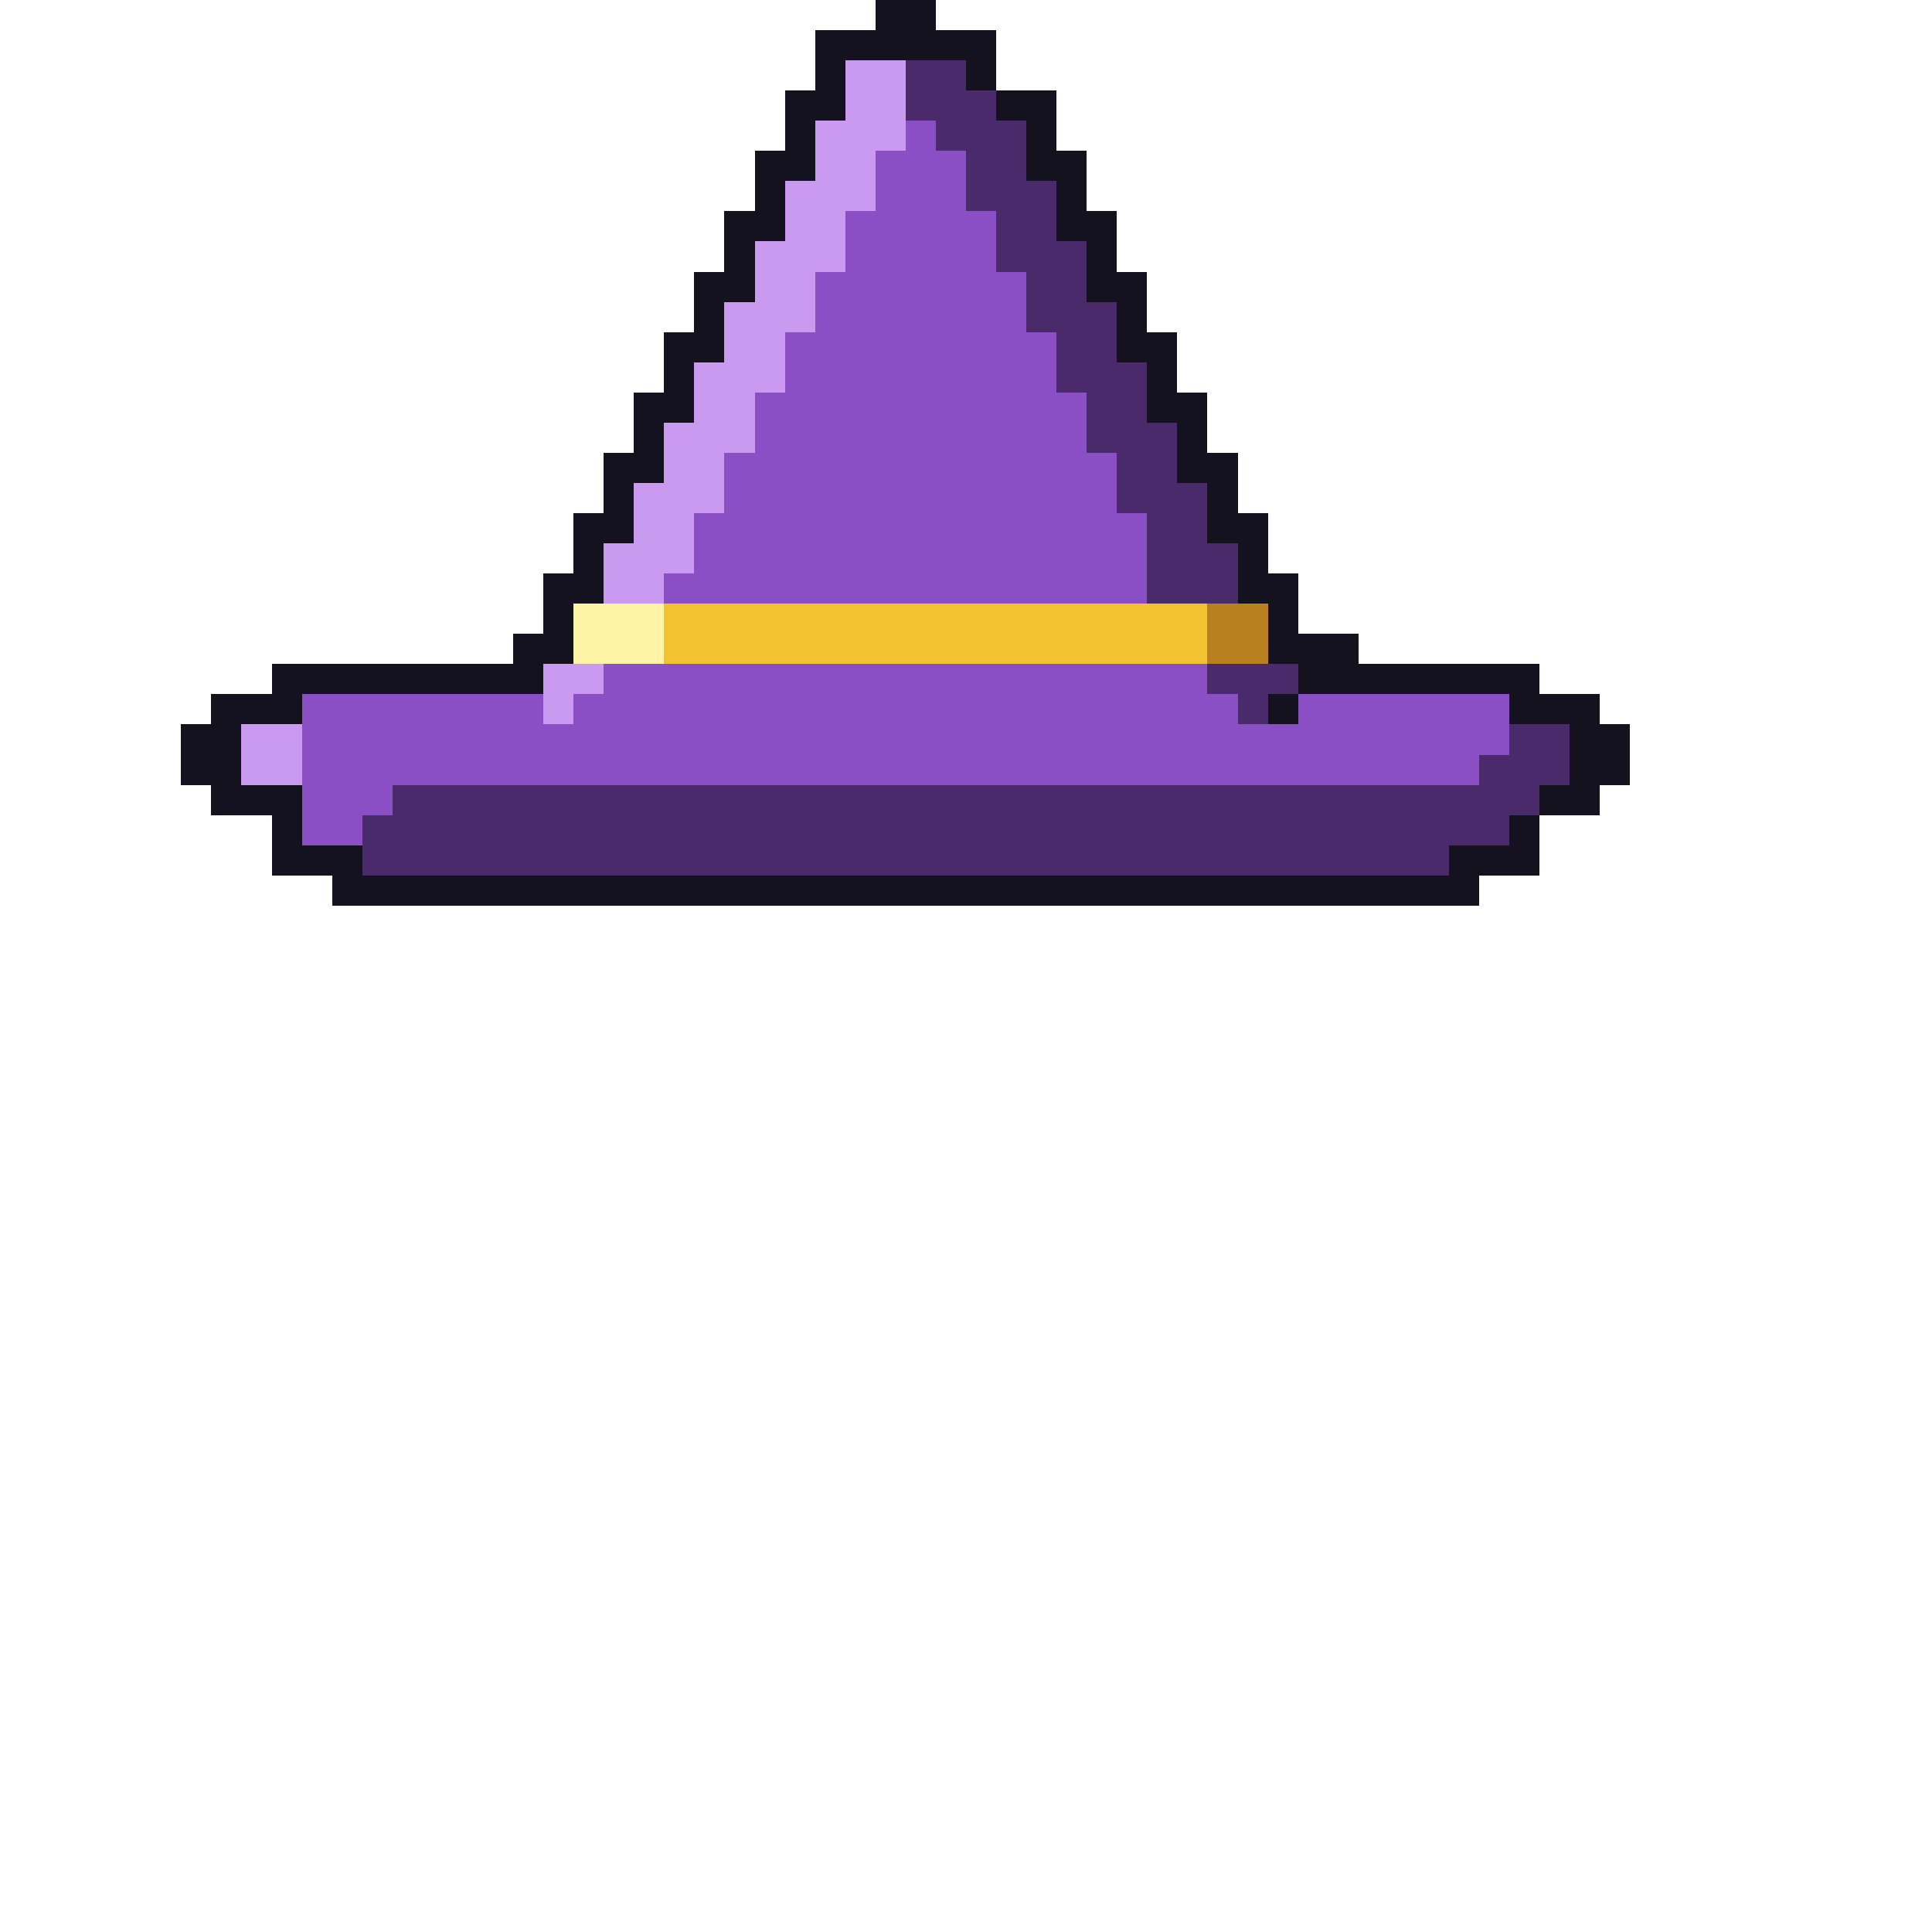
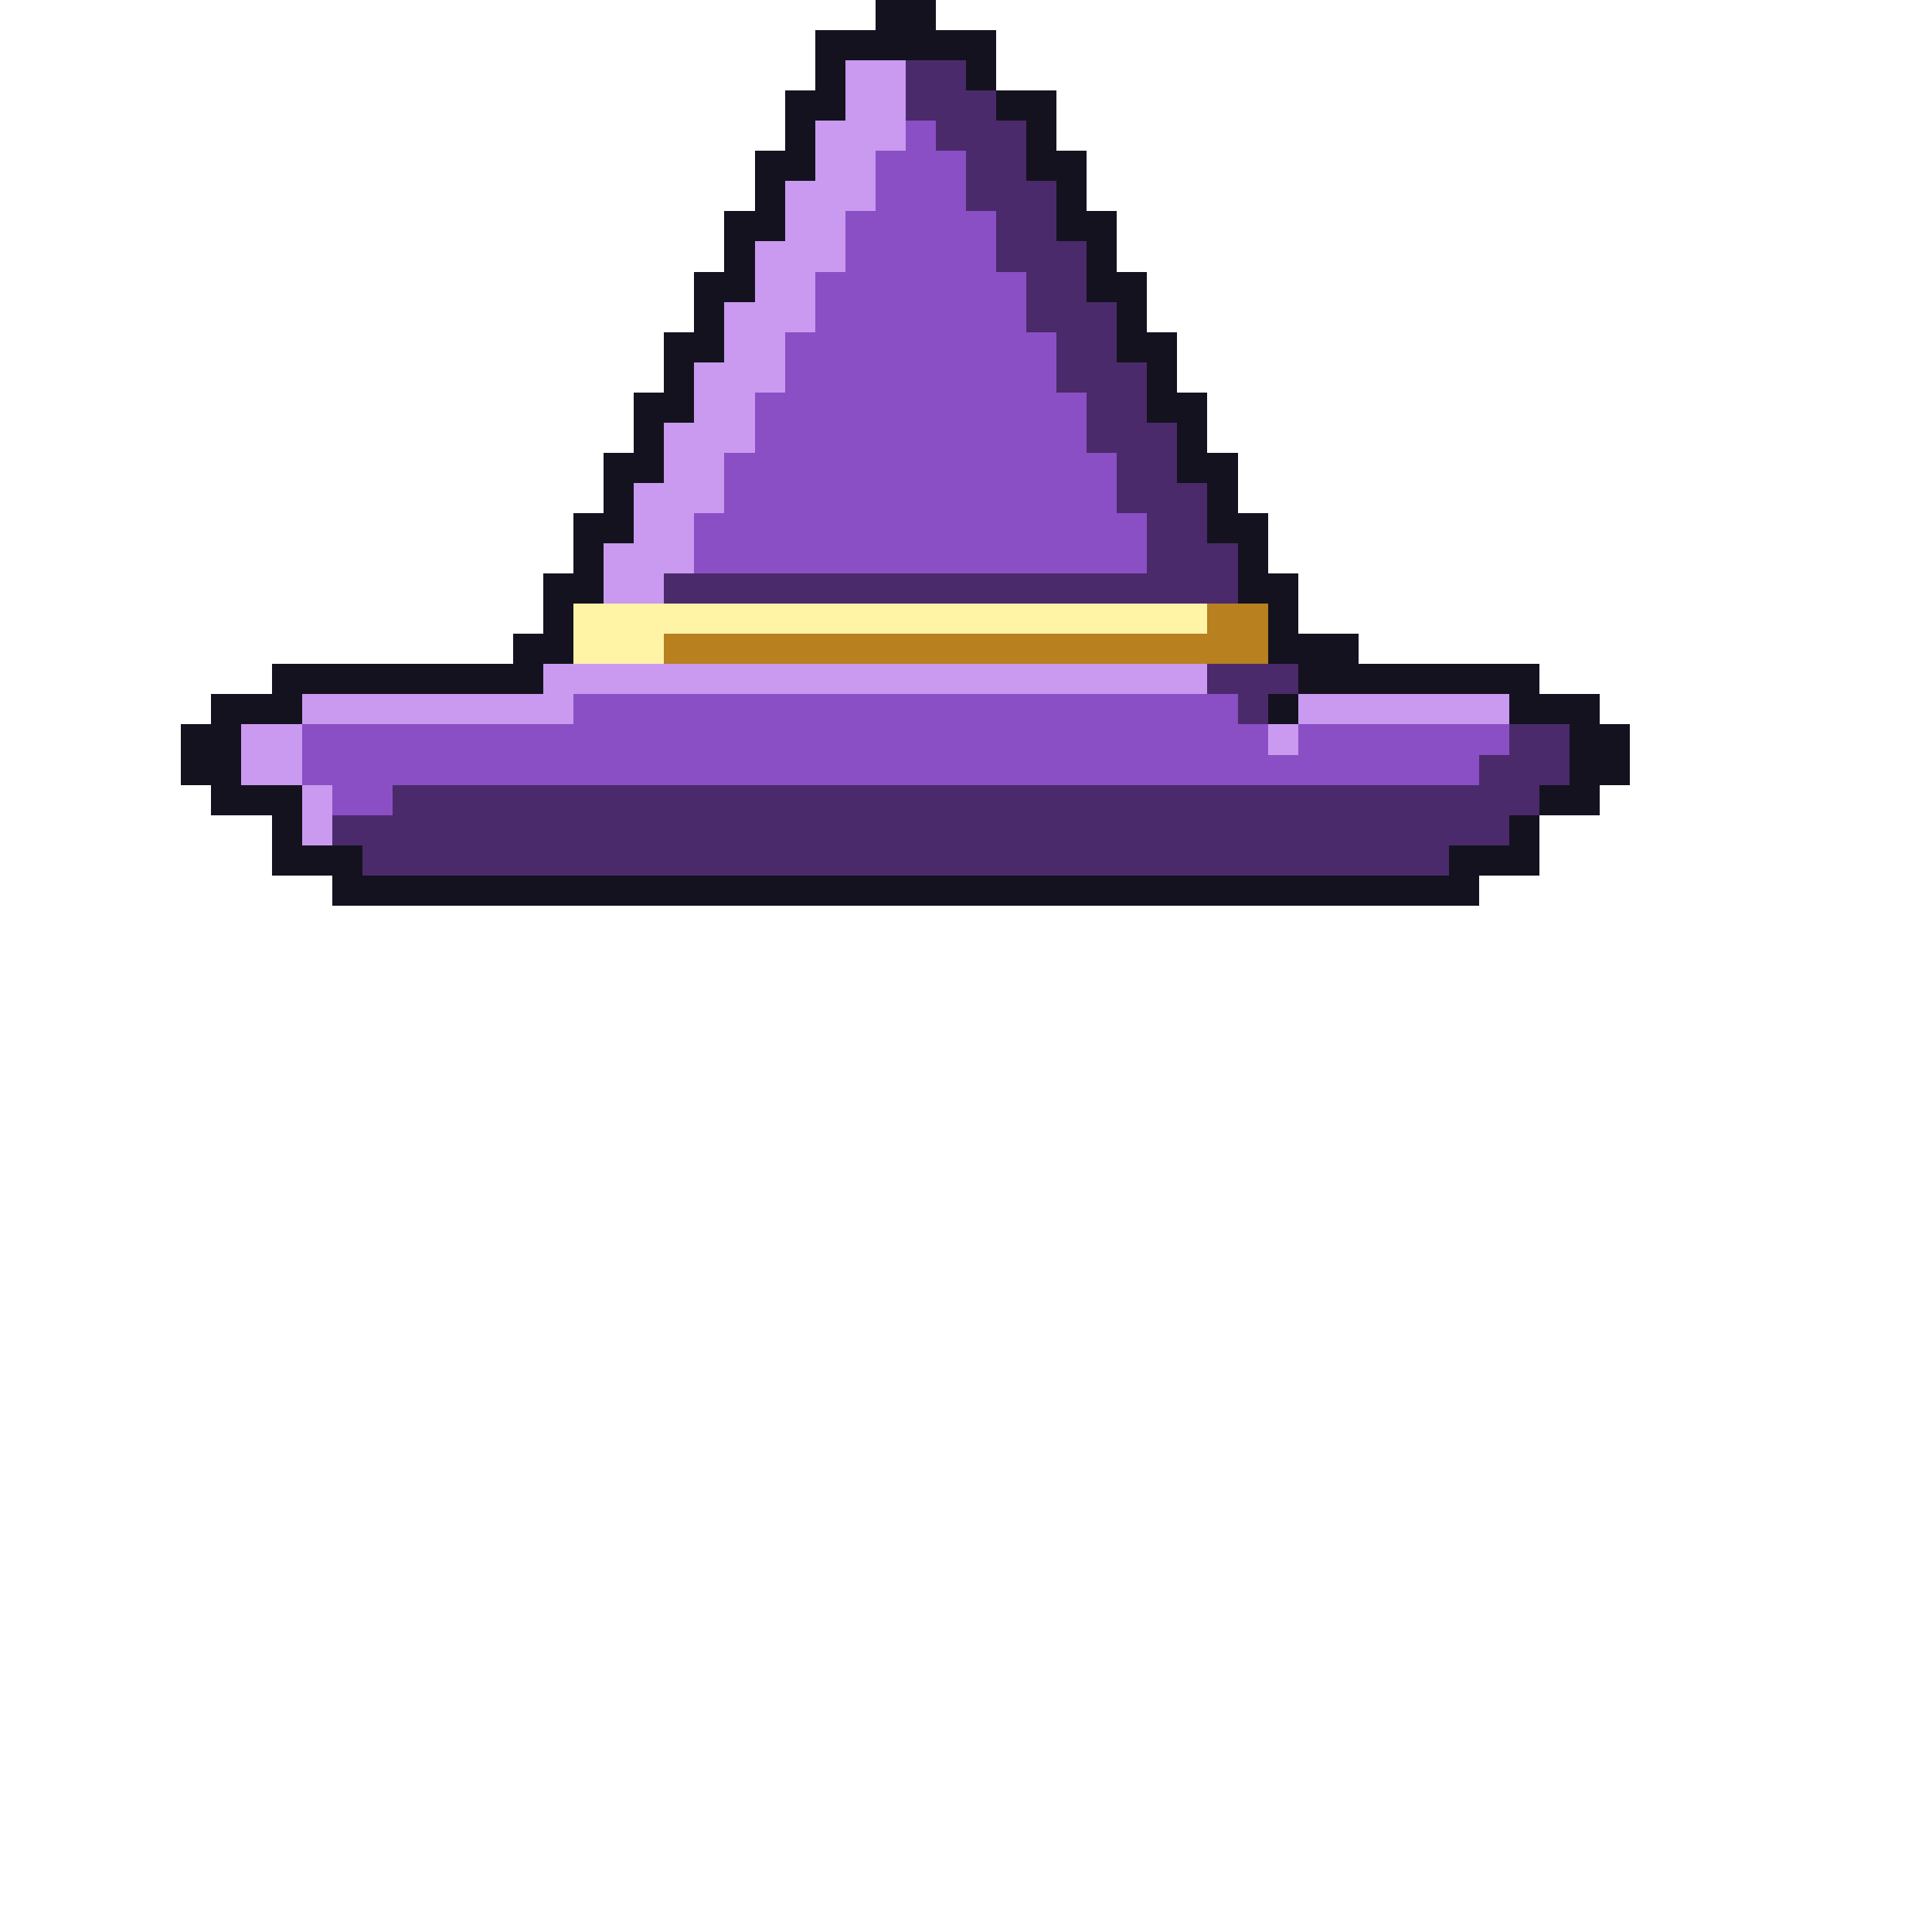
<svg xmlns="http://www.w3.org/2000/svg" width="64" height="64" viewBox="0 0 64 64" shape-rendering="crispEdges">
  <rect x="29" y="0" width="2" height="1" fill="#14121f" />
  <rect x="27" y="1" width="6" height="1" fill="#14121f" />
  <rect x="27" y="2" width="1" height="1" fill="#14121f" />
  <rect x="28" y="2" width="2" height="1" fill="#c99af0" />
  <rect x="30" y="2" width="2" height="1" fill="#4a2a6b" />
  <rect x="32" y="2" width="1" height="1" fill="#14121f" />
  <rect x="26" y="3" width="2" height="1" fill="#14121f" />
  <rect x="28" y="3" width="2" height="1" fill="#c99af0" />
  <rect x="30" y="3" width="3" height="1" fill="#4a2a6b" />
  <rect x="33" y="3" width="2" height="1" fill="#14121f" />
  <rect x="26" y="4" width="1" height="1" fill="#14121f" />
  <rect x="27" y="4" width="3" height="1" fill="#c99af0" />
  <rect x="30" y="4" width="1" height="1" fill="#8a4fc4" />
  <rect x="31" y="4" width="3" height="1" fill="#4a2a6b" />
  <rect x="34" y="4" width="1" height="1" fill="#14121f" />
  <rect x="25" y="5" width="2" height="1" fill="#14121f" />
  <rect x="27" y="5" width="2" height="1" fill="#c99af0" />
  <rect x="29" y="5" width="3" height="1" fill="#8a4fc4" />
  <rect x="32" y="5" width="2" height="1" fill="#4a2a6b" />
  <rect x="34" y="5" width="2" height="1" fill="#14121f" />
  <rect x="25" y="6" width="1" height="1" fill="#14121f" />
  <rect x="26" y="6" width="3" height="1" fill="#c99af0" />
  <rect x="29" y="6" width="3" height="1" fill="#8a4fc4" />
  <rect x="32" y="6" width="3" height="1" fill="#4a2a6b" />
  <rect x="35" y="6" width="1" height="1" fill="#14121f" />
  <rect x="24" y="7" width="2" height="1" fill="#14121f" />
  <rect x="26" y="7" width="2" height="1" fill="#c99af0" />
  <rect x="28" y="7" width="5" height="1" fill="#8a4fc4" />
  <rect x="33" y="7" width="2" height="1" fill="#4a2a6b" />
  <rect x="35" y="7" width="2" height="1" fill="#14121f" />
  <rect x="24" y="8" width="1" height="1" fill="#14121f" />
  <rect x="25" y="8" width="3" height="1" fill="#c99af0" />
  <rect x="28" y="8" width="5" height="1" fill="#8a4fc4" />
  <rect x="33" y="8" width="3" height="1" fill="#4a2a6b" />
  <rect x="36" y="8" width="1" height="1" fill="#14121f" />
  <rect x="23" y="9" width="2" height="1" fill="#14121f" />
  <rect x="25" y="9" width="2" height="1" fill="#c99af0" />
  <rect x="27" y="9" width="7" height="1" fill="#8a4fc4" />
  <rect x="34" y="9" width="2" height="1" fill="#4a2a6b" />
  <rect x="36" y="9" width="2" height="1" fill="#14121f" />
  <rect x="23" y="10" width="1" height="1" fill="#14121f" />
  <rect x="24" y="10" width="3" height="1" fill="#c99af0" />
  <rect x="27" y="10" width="7" height="1" fill="#8a4fc4" />
  <rect x="34" y="10" width="3" height="1" fill="#4a2a6b" />
  <rect x="37" y="10" width="1" height="1" fill="#14121f" />
  <rect x="22" y="11" width="2" height="1" fill="#14121f" />
  <rect x="24" y="11" width="2" height="1" fill="#c99af0" />
  <rect x="26" y="11" width="9" height="1" fill="#8a4fc4" />
  <rect x="35" y="11" width="2" height="1" fill="#4a2a6b" />
  <rect x="37" y="11" width="2" height="1" fill="#14121f" />
  <rect x="22" y="12" width="1" height="1" fill="#14121f" />
  <rect x="23" y="12" width="3" height="1" fill="#c99af0" />
  <rect x="26" y="12" width="9" height="1" fill="#8a4fc4" />
  <rect x="35" y="12" width="3" height="1" fill="#4a2a6b" />
  <rect x="38" y="12" width="1" height="1" fill="#14121f" />
  <rect x="21" y="13" width="2" height="1" fill="#14121f" />
  <rect x="23" y="13" width="2" height="1" fill="#c99af0" />
  <rect x="25" y="13" width="11" height="1" fill="#8a4fc4" />
  <rect x="36" y="13" width="2" height="1" fill="#4a2a6b" />
  <rect x="38" y="13" width="2" height="1" fill="#14121f" />
  <rect x="21" y="14" width="1" height="1" fill="#14121f" />
  <rect x="22" y="14" width="3" height="1" fill="#c99af0" />
  <rect x="25" y="14" width="11" height="1" fill="#8a4fc4" />
  <rect x="36" y="14" width="3" height="1" fill="#4a2a6b" />
  <rect x="39" y="14" width="1" height="1" fill="#14121f" />
  <rect x="20" y="15" width="2" height="1" fill="#14121f" />
  <rect x="22" y="15" width="2" height="1" fill="#c99af0" />
  <rect x="24" y="15" width="13" height="1" fill="#8a4fc4" />
  <rect x="37" y="15" width="2" height="1" fill="#4a2a6b" />
  <rect x="39" y="15" width="2" height="1" fill="#14121f" />
  <rect x="20" y="16" width="1" height="1" fill="#14121f" />
  <rect x="21" y="16" width="3" height="1" fill="#c99af0" />
  <rect x="24" y="16" width="13" height="1" fill="#8a4fc4" />
  <rect x="37" y="16" width="3" height="1" fill="#4a2a6b" />
  <rect x="40" y="16" width="1" height="1" fill="#14121f" />
  <rect x="19" y="17" width="2" height="1" fill="#14121f" />
  <rect x="21" y="17" width="2" height="1" fill="#c99af0" />
  <rect x="23" y="17" width="15" height="1" fill="#8a4fc4" />
  <rect x="38" y="17" width="2" height="1" fill="#4a2a6b" />
  <rect x="40" y="17" width="2" height="1" fill="#14121f" />
  <rect x="19" y="18" width="1" height="1" fill="#14121f" />
  <rect x="20" y="18" width="3" height="1" fill="#c99af0" />
  <rect x="23" y="18" width="15" height="1" fill="#8a4fc4" />
  <rect x="38" y="18" width="3" height="1" fill="#4a2a6b" />
  <rect x="41" y="18" width="1" height="1" fill="#14121f" />
  <rect x="18" y="19" width="2" height="1" fill="#14121f" />
  <rect x="20" y="19" width="2" height="1" fill="#c99af0" />
-   <rect x="22" y="19" width="16" height="1" fill="#8a4fc4" />
-   <rect x="38" y="19" width="3" height="1" fill="#4a2a6b" />
+   <rect x="22" y="19" width="19" height="1" fill="#4a2a6b" />
  <rect x="41" y="19" width="2" height="1" fill="#14121f" />
  <rect x="18" y="20" width="1" height="1" fill="#14121f" />
-   <rect x="19" y="20" width="3" height="1" fill="#fff3a6" />
-   <rect x="22" y="20" width="18" height="1" fill="#f2c230" />
+   <rect x="19" y="20" width="21" height="1" fill="#fff3a6" />
  <rect x="40" y="20" width="2" height="1" fill="#b8801f" />
  <rect x="42" y="20" width="1" height="1" fill="#14121f" />
  <rect x="17" y="21" width="2" height="1" fill="#14121f" />
  <rect x="19" y="21" width="3" height="1" fill="#fff3a6" />
-   <rect x="22" y="21" width="18" height="1" fill="#f2c230" />
-   <rect x="40" y="21" width="2" height="1" fill="#b8801f" />
+   <rect x="22" y="21" width="20" height="1" fill="#b8801f" />
  <rect x="42" y="21" width="3" height="1" fill="#14121f" />
  <rect x="9" y="22" width="9" height="1" fill="#14121f" />
-   <rect x="18" y="22" width="2" height="1" fill="#c99af0" />
-   <rect x="20" y="22" width="20" height="1" fill="#8a4fc4" />
+   <rect x="18" y="22" width="22" height="1" fill="#c99af0" />
  <rect x="40" y="22" width="3" height="1" fill="#4a2a6b" />
  <rect x="43" y="22" width="8" height="1" fill="#14121f" />
  <rect x="7" y="23" width="3" height="1" fill="#14121f" />
-   <rect x="10" y="23" width="8" height="1" fill="#8a4fc4" />
-   <rect x="18" y="23" width="1" height="1" fill="#c99af0" />
+   <rect x="10" y="23" width="9" height="1" fill="#c99af0" />
  <rect x="19" y="23" width="22" height="1" fill="#8a4fc4" />
  <rect x="41" y="23" width="1" height="1" fill="#4a2a6b" />
  <rect x="42" y="23" width="1" height="1" fill="#14121f" />
-   <rect x="43" y="23" width="7" height="1" fill="#8a4fc4" />
+   <rect x="43" y="23" width="7" height="1" fill="#c99af0" />
  <rect x="50" y="23" width="3" height="1" fill="#14121f" />
  <rect x="6" y="24" width="2" height="1" fill="#14121f" />
  <rect x="8" y="24" width="2" height="1" fill="#c99af0" />
-   <rect x="10" y="24" width="40" height="1" fill="#8a4fc4" />
+   <rect x="10" y="24" width="32" height="1" fill="#8a4fc4" />
+   <rect x="42" y="24" width="1" height="1" fill="#c99af0" />
+   <rect x="43" y="24" width="7" height="1" fill="#8a4fc4" />
  <rect x="50" y="24" width="2" height="1" fill="#4a2a6b" />
  <rect x="52" y="24" width="2" height="1" fill="#14121f" />
  <rect x="6" y="25" width="2" height="1" fill="#14121f" />
  <rect x="8" y="25" width="2" height="1" fill="#c99af0" />
  <rect x="10" y="25" width="39" height="1" fill="#8a4fc4" />
  <rect x="49" y="25" width="3" height="1" fill="#4a2a6b" />
  <rect x="52" y="25" width="2" height="1" fill="#14121f" />
  <rect x="7" y="26" width="3" height="1" fill="#14121f" />
-   <rect x="10" y="26" width="3" height="1" fill="#8a4fc4" />
+   <rect x="10" y="26" width="1" height="1" fill="#c99af0" />
+   <rect x="11" y="26" width="2" height="1" fill="#8a4fc4" />
  <rect x="13" y="26" width="38" height="1" fill="#4a2a6b" />
  <rect x="51" y="26" width="2" height="1" fill="#14121f" />
  <rect x="9" y="27" width="1" height="1" fill="#14121f" />
-   <rect x="10" y="27" width="2" height="1" fill="#8a4fc4" />
-   <rect x="12" y="27" width="38" height="1" fill="#4a2a6b" />
+   <rect x="10" y="27" width="1" height="1" fill="#c99af0" />
+   <rect x="11" y="27" width="39" height="1" fill="#4a2a6b" />
  <rect x="50" y="27" width="1" height="1" fill="#14121f" />
  <rect x="9" y="28" width="3" height="1" fill="#14121f" />
  <rect x="12" y="28" width="36" height="1" fill="#4a2a6b" />
  <rect x="48" y="28" width="3" height="1" fill="#14121f" />
  <rect x="11" y="29" width="38" height="1" fill="#14121f" />
</svg>
